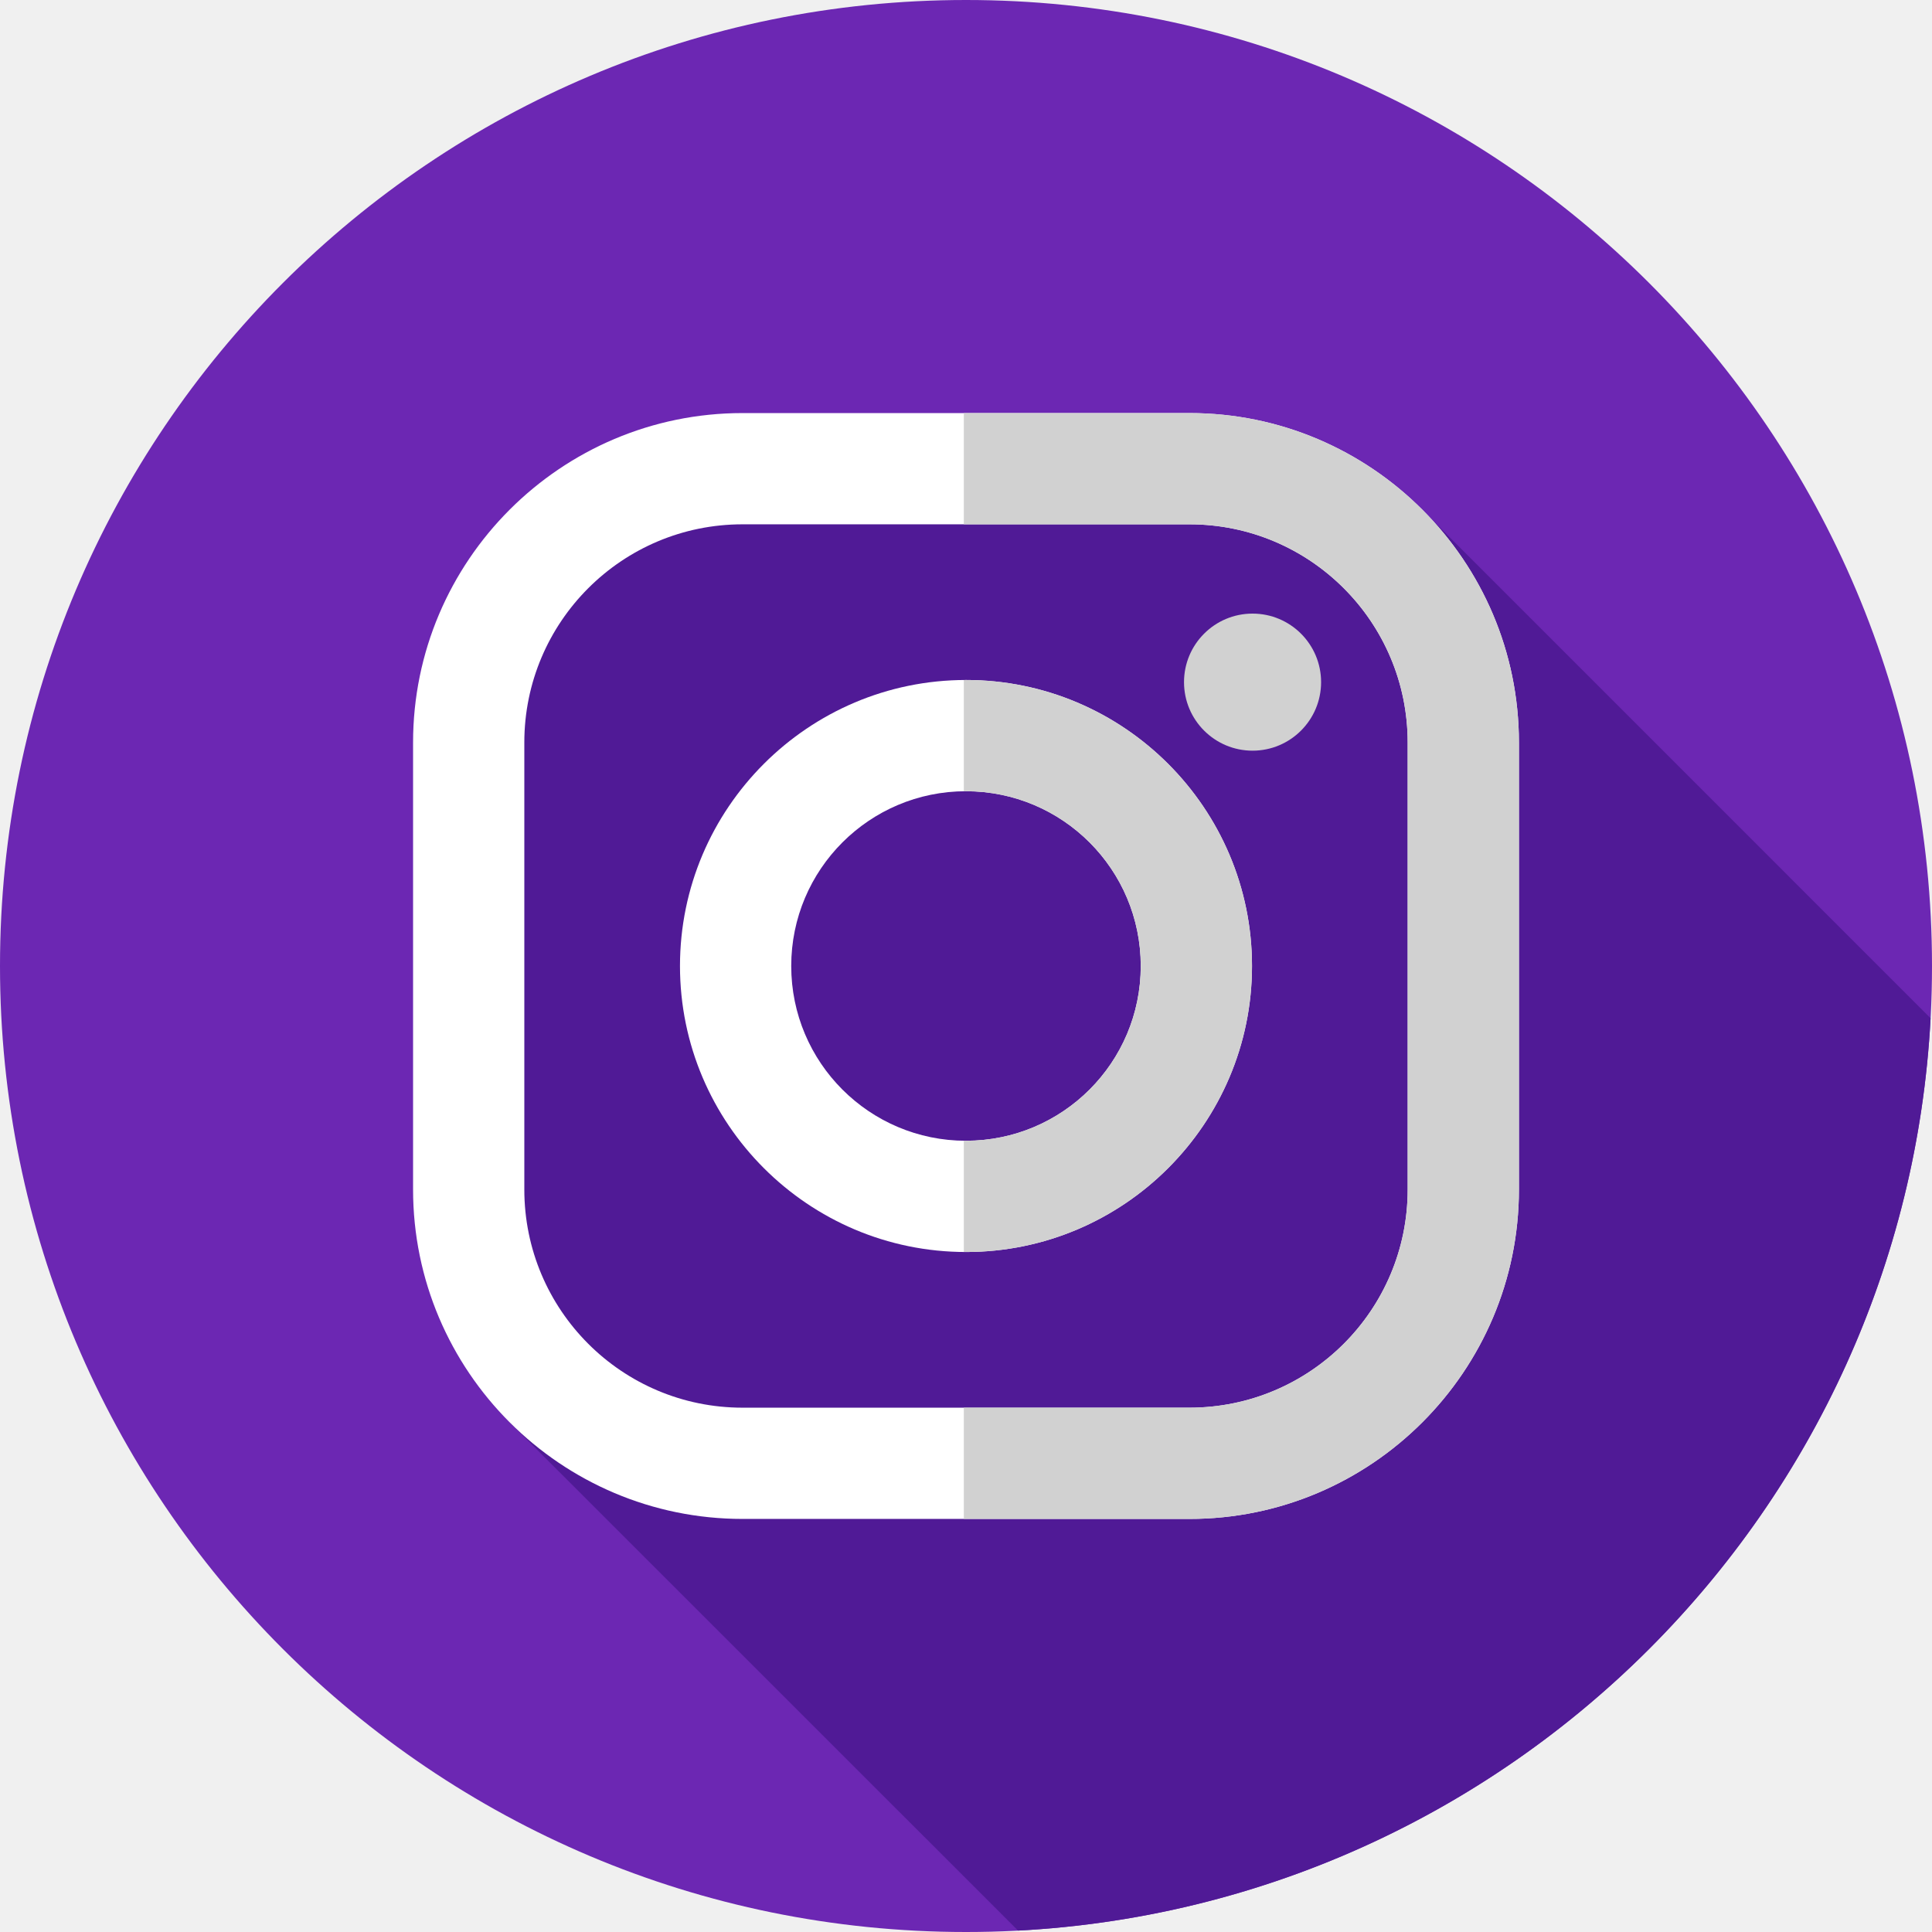
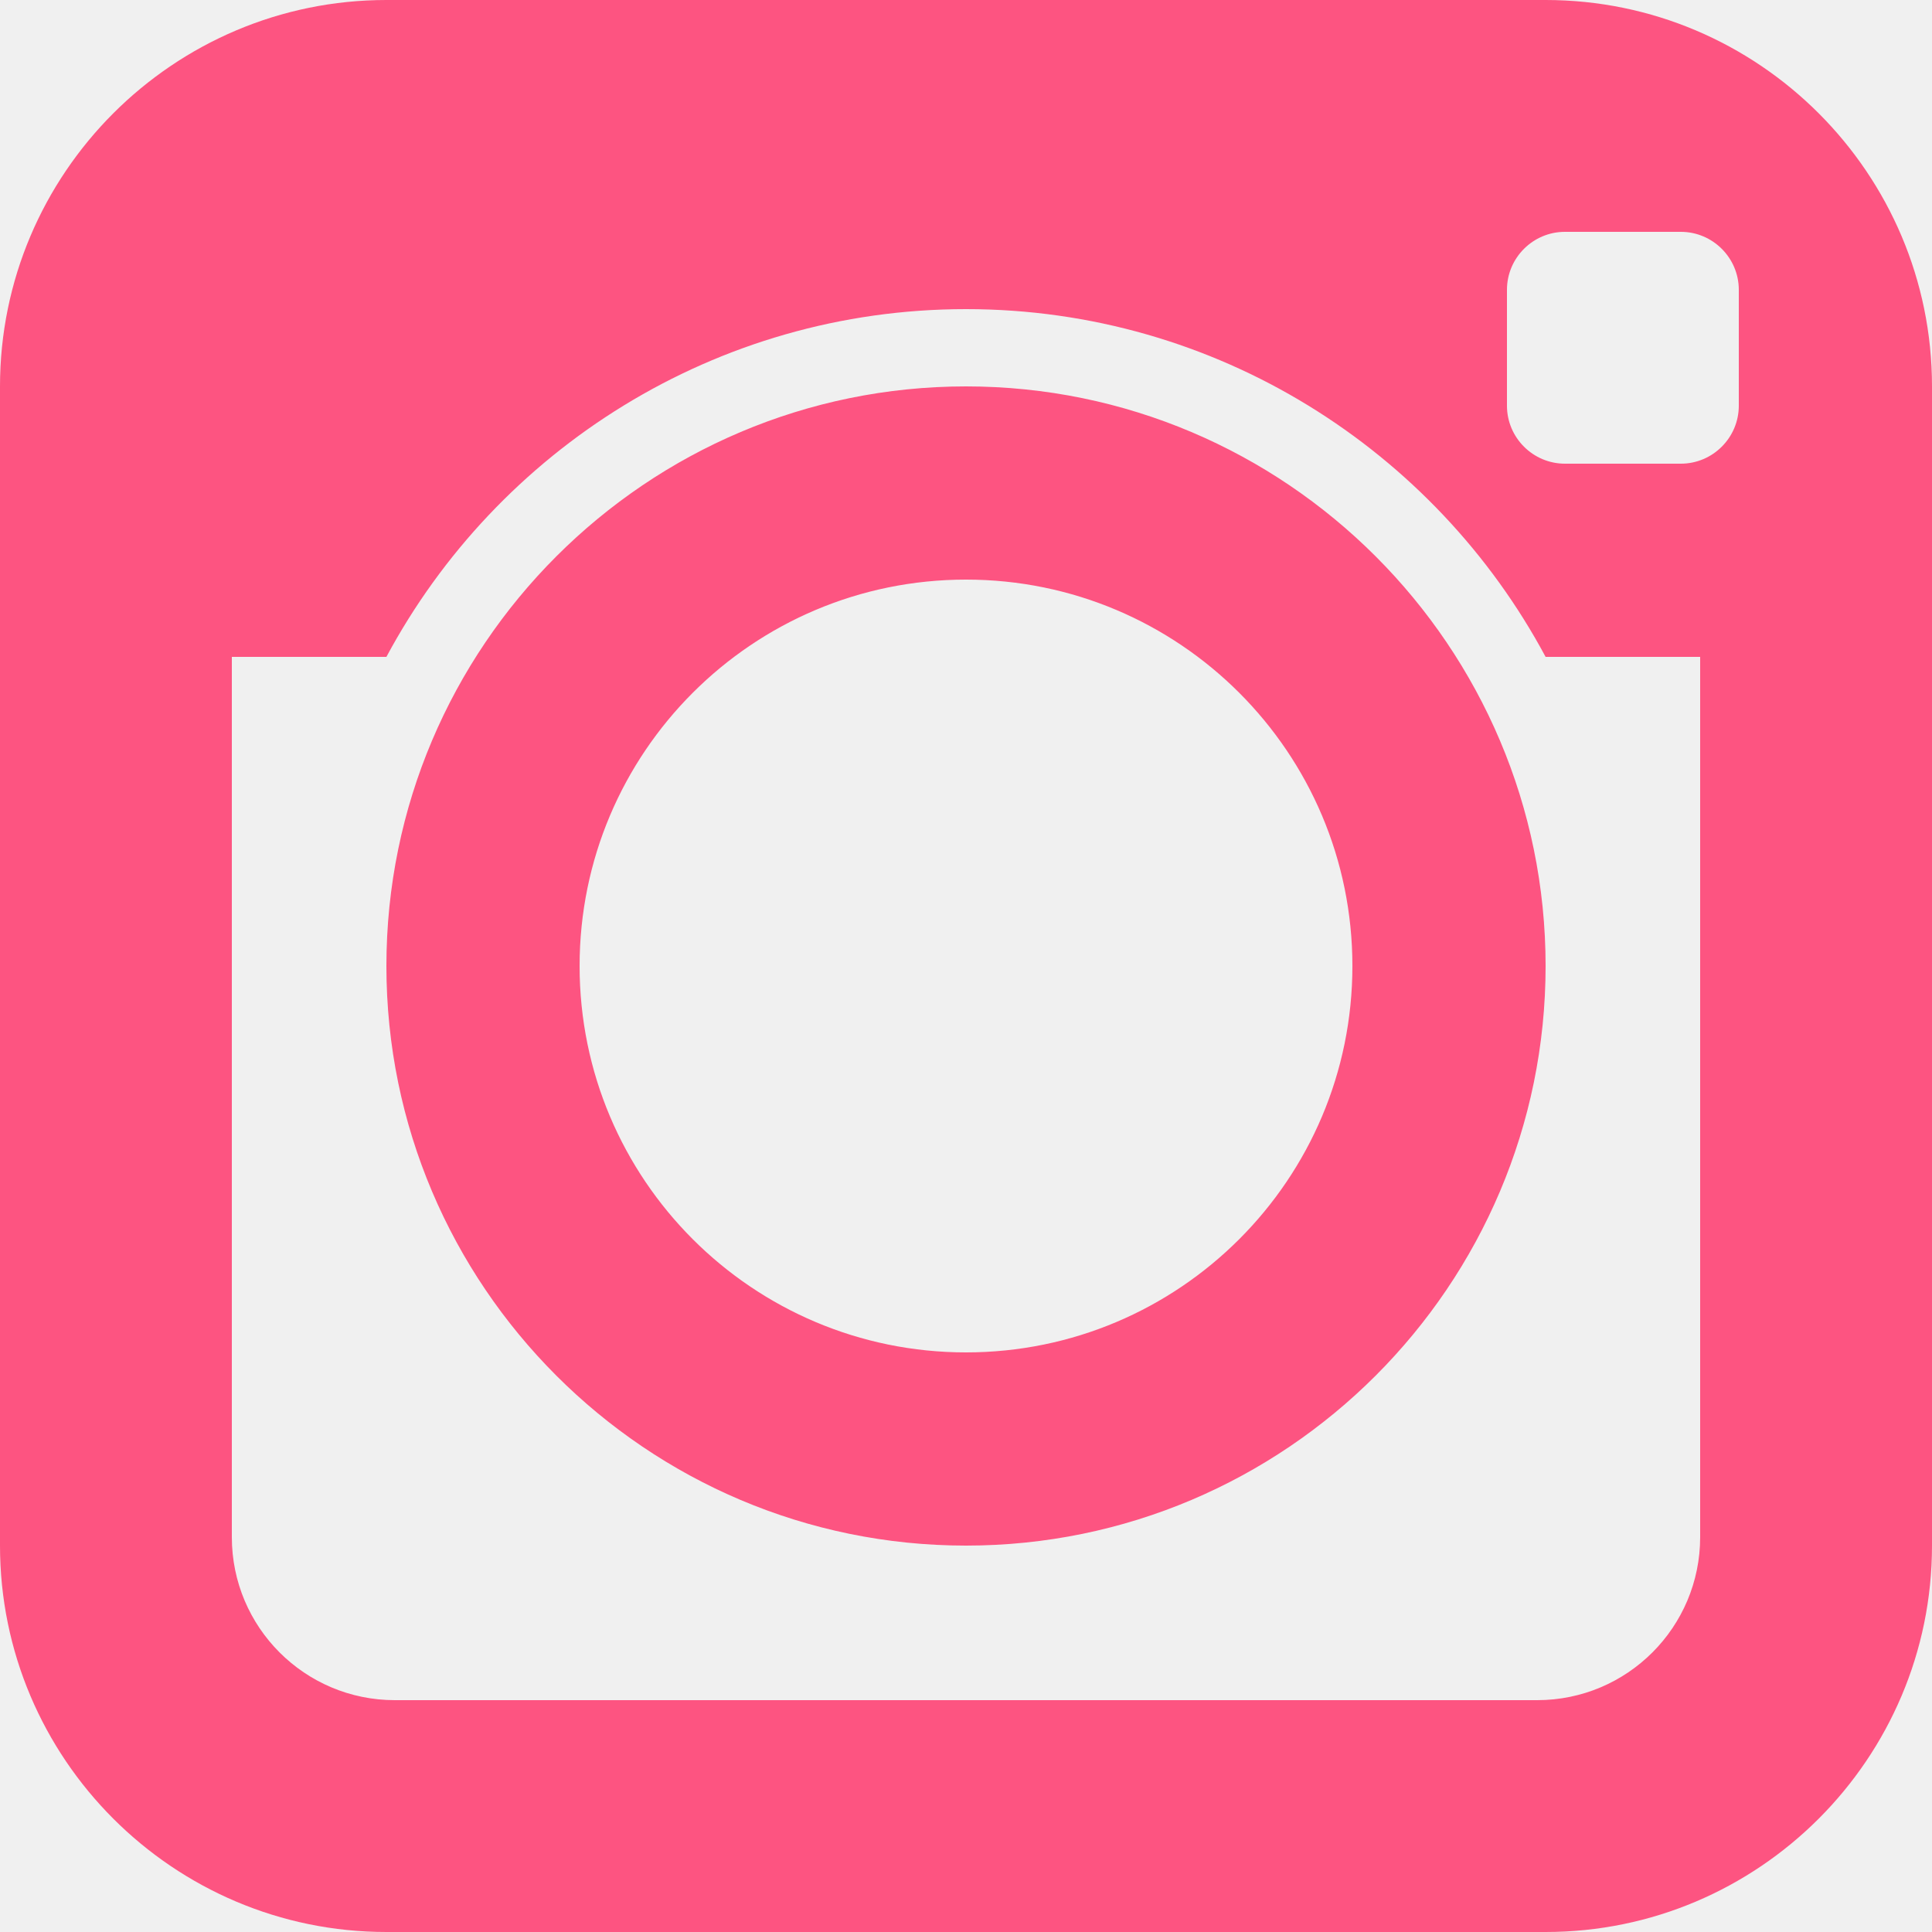
- <svg xmlns="http://www.w3.org/2000/svg" version="1.1" id="Layer_1" x="0px" y="0px" viewBox="0 0 512 512" style="enable-background:new 0 0 512 512;" xml:space="preserve">
-   <circle style="fill:#6C27B3;" cx="256" cy="256" r="256" />
-   <path style="fill:#501A96;" d="M374.71,132.922c-30.587,3.872-62.479,3.737-94.575,0.681  c-44.822-3.448-110.33-24.135-134.465,17.239c-38.772,66.236-19.649,151.035-10.614,226.078l134.737,134.708  c130.388-6.923,234.886-111.407,241.831-241.79L374.71,132.922z" />
-   <g>
-     <path style="fill:#FFFFFF;" d="M315.227,109.468H196.772c-48.14,0-87.304,39.164-87.304,87.304v118.455   c0,48.138,39.164,87.305,87.305,87.305h118.455c48.138,0,87.305-39.165,87.305-87.305V196.772   C402.532,148.632,363.367,109.468,315.227,109.468L315.227,109.468z M373.05,315.228c0,31.934-25.888,57.822-57.822,57.822H196.773   c-31.934,0-57.822-25.888-57.822-57.822V196.773c0-31.934,25.888-57.823,57.822-57.823h118.455   c31.934,0,57.822,25.89,57.822,57.823V315.228z" />
-     <path style="fill:#FFFFFF;" d="M256,180.202c-41.794,0-75.798,34.004-75.798,75.798c0,41.791,34.004,75.795,75.798,75.795   s75.795-34.001,75.795-75.795S297.794,180.202,256,180.202L256,180.202z M256,302.313c-25.579,0-46.316-20.733-46.316-46.313   s20.737-46.316,46.316-46.316s46.313,20.735,46.313,46.316C302.313,281.579,281.579,302.313,256,302.313L256,302.313z" />
-   </g>
-   <g>
-     <path style="fill:#D1D1D1;" d="M350.103,180.774c0,10.03-8.132,18.163-18.163,18.163c-10.03,0-18.163-8.133-18.163-18.163   c0-10.031,8.133-18.163,18.163-18.163C341.973,162.611,350.103,170.741,350.103,180.774L350.103,180.774z" />
-     <path style="fill:#D1D1D1;" d="M315.228,109.468h-59.802v29.482h59.802c31.934,0,57.822,25.89,57.822,57.823v118.455   c0,31.934-25.888,57.822-57.822,57.822h-59.802v29.482h59.802c48.138,0,87.304-39.165,87.304-87.305V196.772   C402.532,148.632,363.367,109.468,315.228,109.468z" />
-     <path style="fill:#D1D1D1;" d="M256,180.202c-0.193,0-0.381,0.014-0.574,0.014v29.482c0.191-0.002,0.381-0.014,0.574-0.014   c25.579,0,46.313,20.735,46.313,46.316c0,25.579-20.733,46.313-46.313,46.313c-0.193,0-0.383-0.012-0.574-0.014v29.482   c0.193,0.002,0.381,0.014,0.574,0.014c41.794,0,75.795-34.002,75.795-75.795C331.795,214.206,297.794,180.202,256,180.202z" />
-   </g>
-   <g>
- </g>
-   <g>
- </g>
-   <g>
- </g>
-   <g>
- </g>
-   <g>
- </g>
-   <g>
- </g>
-   <g>
- </g>
-   <g>
- </g>
-   <g>
- </g>
-   <g>
- </g>
-   <g>
- </g>
-   <g>
- </g>
-   <g>
- </g>
-   <g>
- </g>
-   <g>
- </g>
+ <svg xmlns="http://www.w3.org/2000/svg" width="500" height="500" viewBox="0 0 50 50" style="fill: rgb(253, 84, 129);">
+   <path d="M 10 0 C 4.486 0 0 4.486 0 10 L 0 40 C 0 45.514 4.486 50 10 50 L 40 50 C 45.514 50 50 45.514 50 40 L 50 10 C 50 4.486 45.514 0 40 0 L 10 0 z M 40.5 6 L 43.5 6 C 44.326 6 45 6.674 45 7.5 L 45 10.5 C 45 11.326 44.326 12 43.5 12 L 40.5 12 C 39.674 12 39 11.326 39 10.5 L 39 7.5 C 39 6.674 39.674 6 40.5 6 z M 25 8 C 31.482 8 37.133 11.65 40 17 L 44 17 L 44 39.781 C 44 42.112 42.112 44 39.781 44 L 10.219 44 C 7.888 44 6 42.112 6 39.781 L 6 17 L 10 17 C 12.867 11.65 18.517 8 25 8 z M 25 10 C 16.729 10 10 16.729 10 25 C 10 33.271 16.729 40 25 40 C 33.271 40 40 33.271 40 25 C 40 16.729 33.271 10 25 10 z M 25 15 C 30.521 15 35 19.476 35 25 C 35 30.523 30.521 35 25 35 C 19.478 35 15 30.523 15 25 C 15 19.476 19.478 15 25 15 z" />
</svg>
